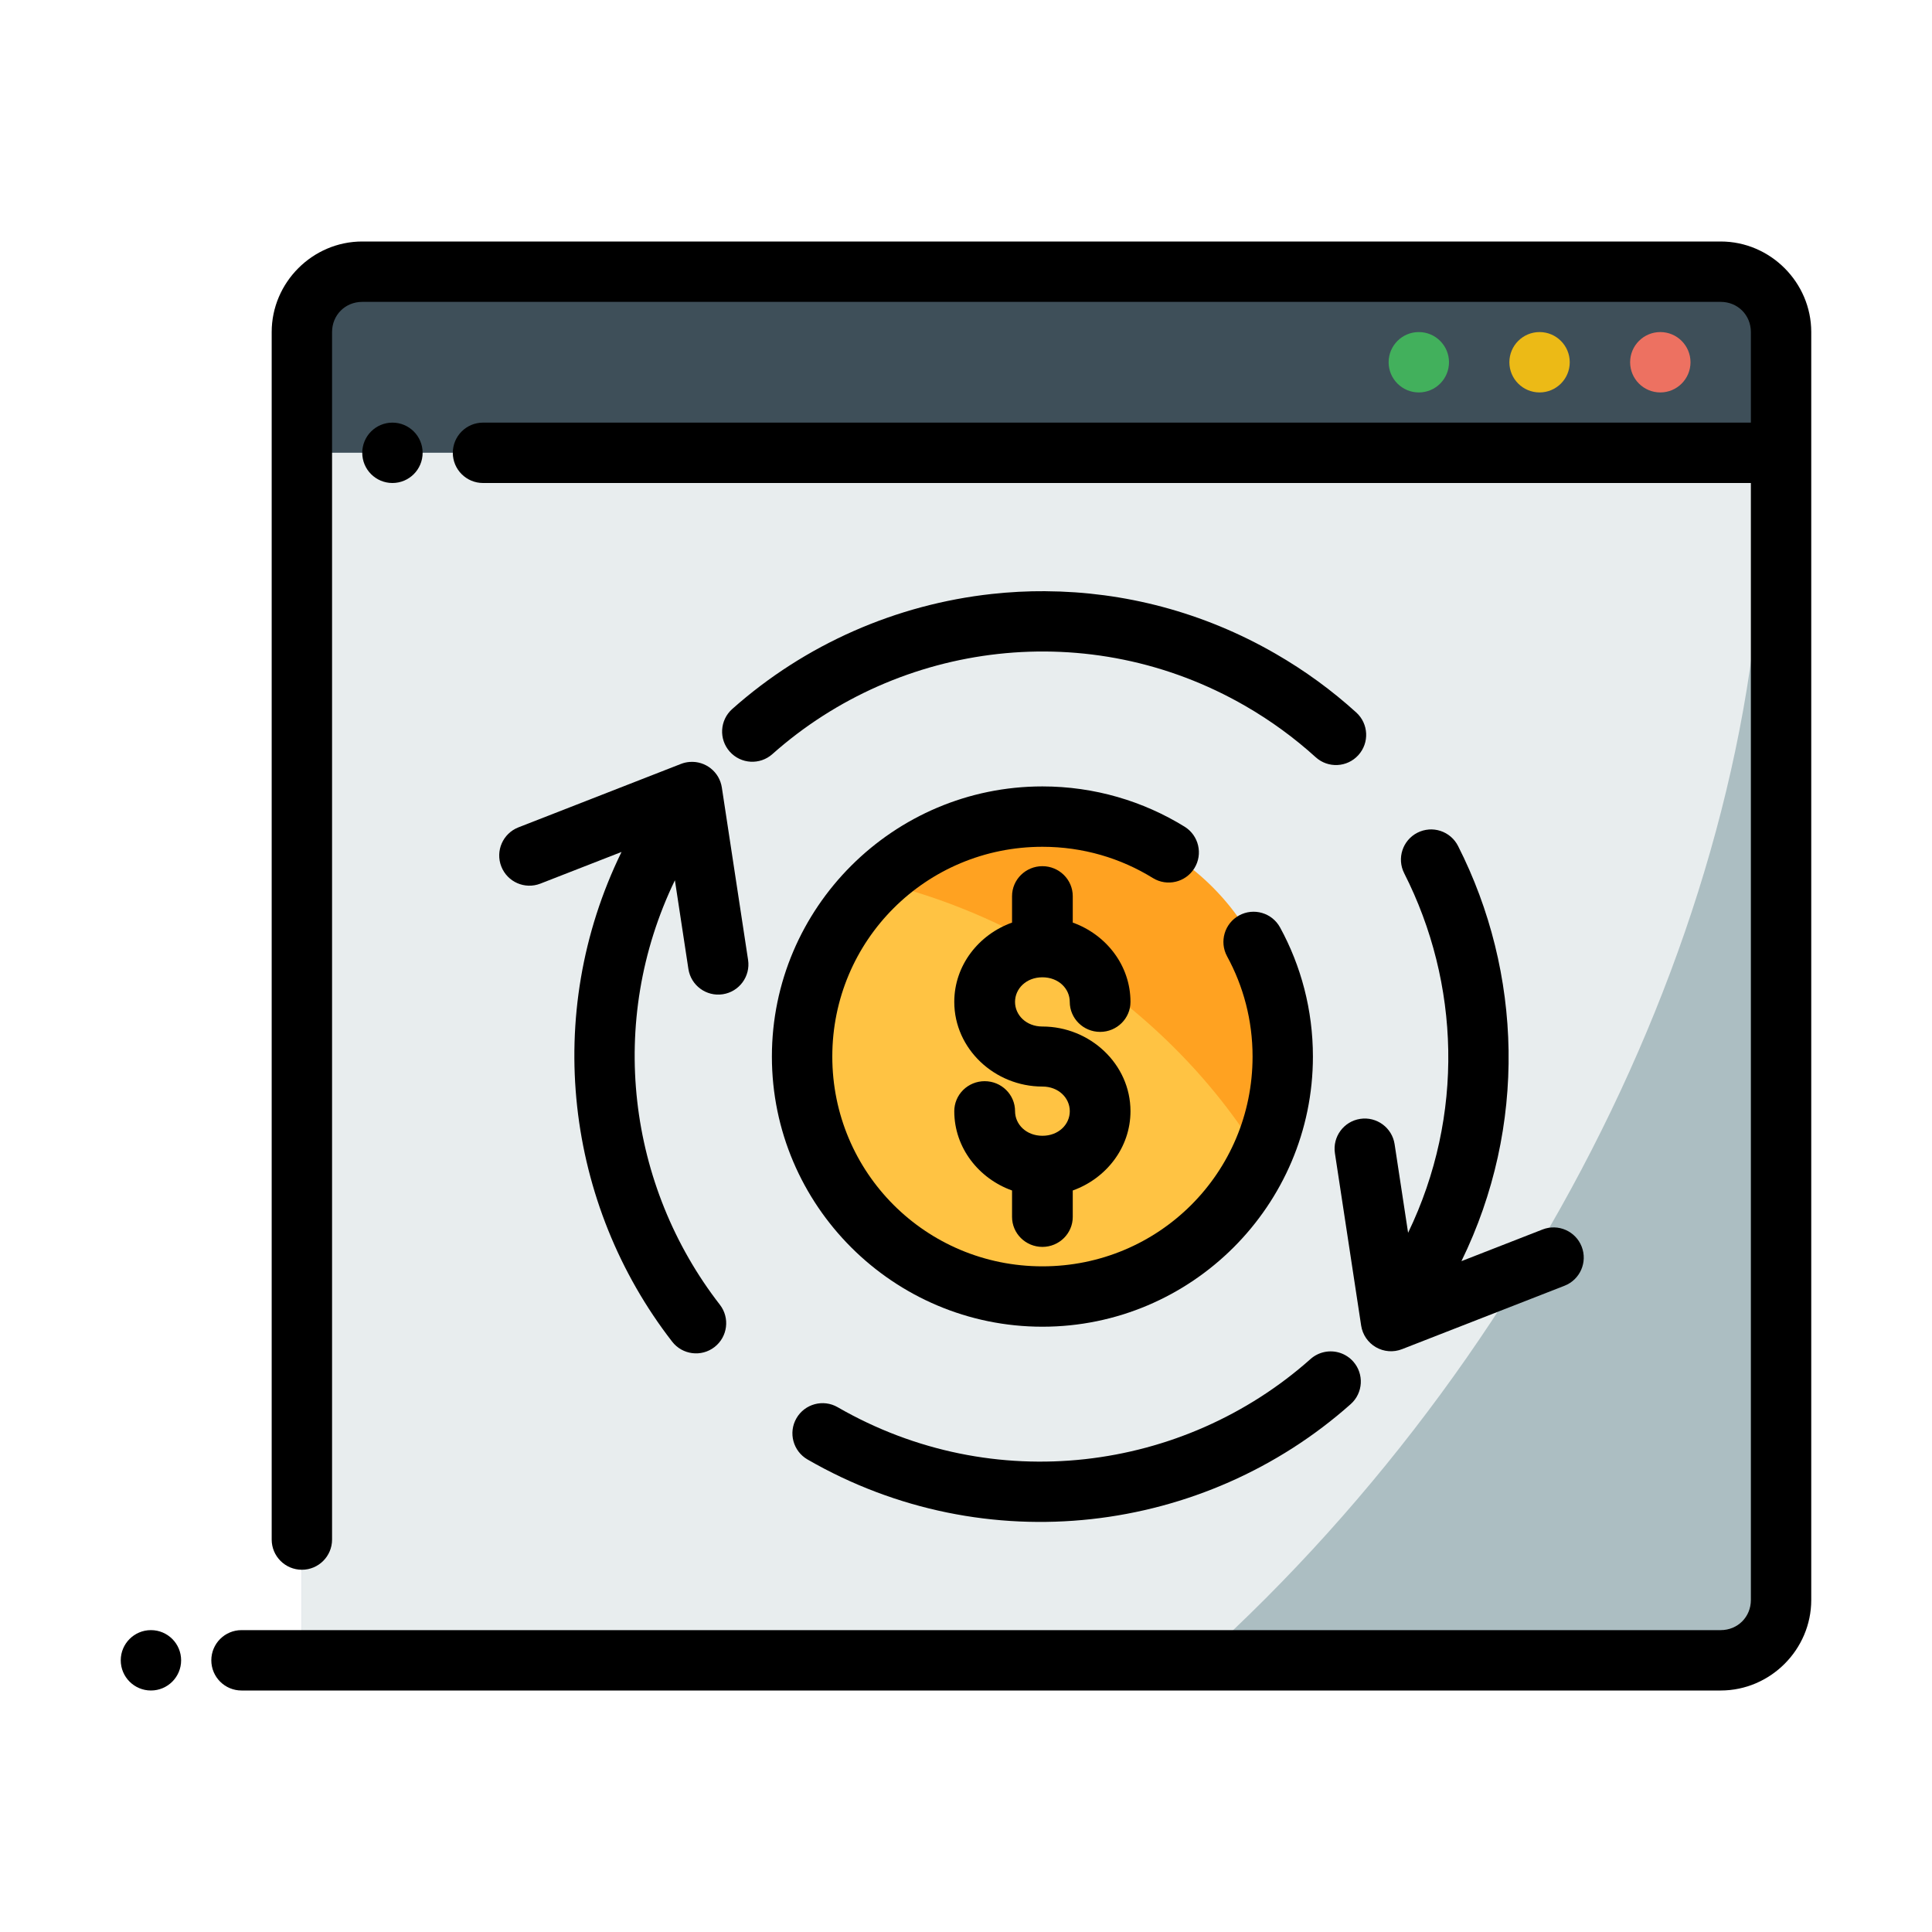
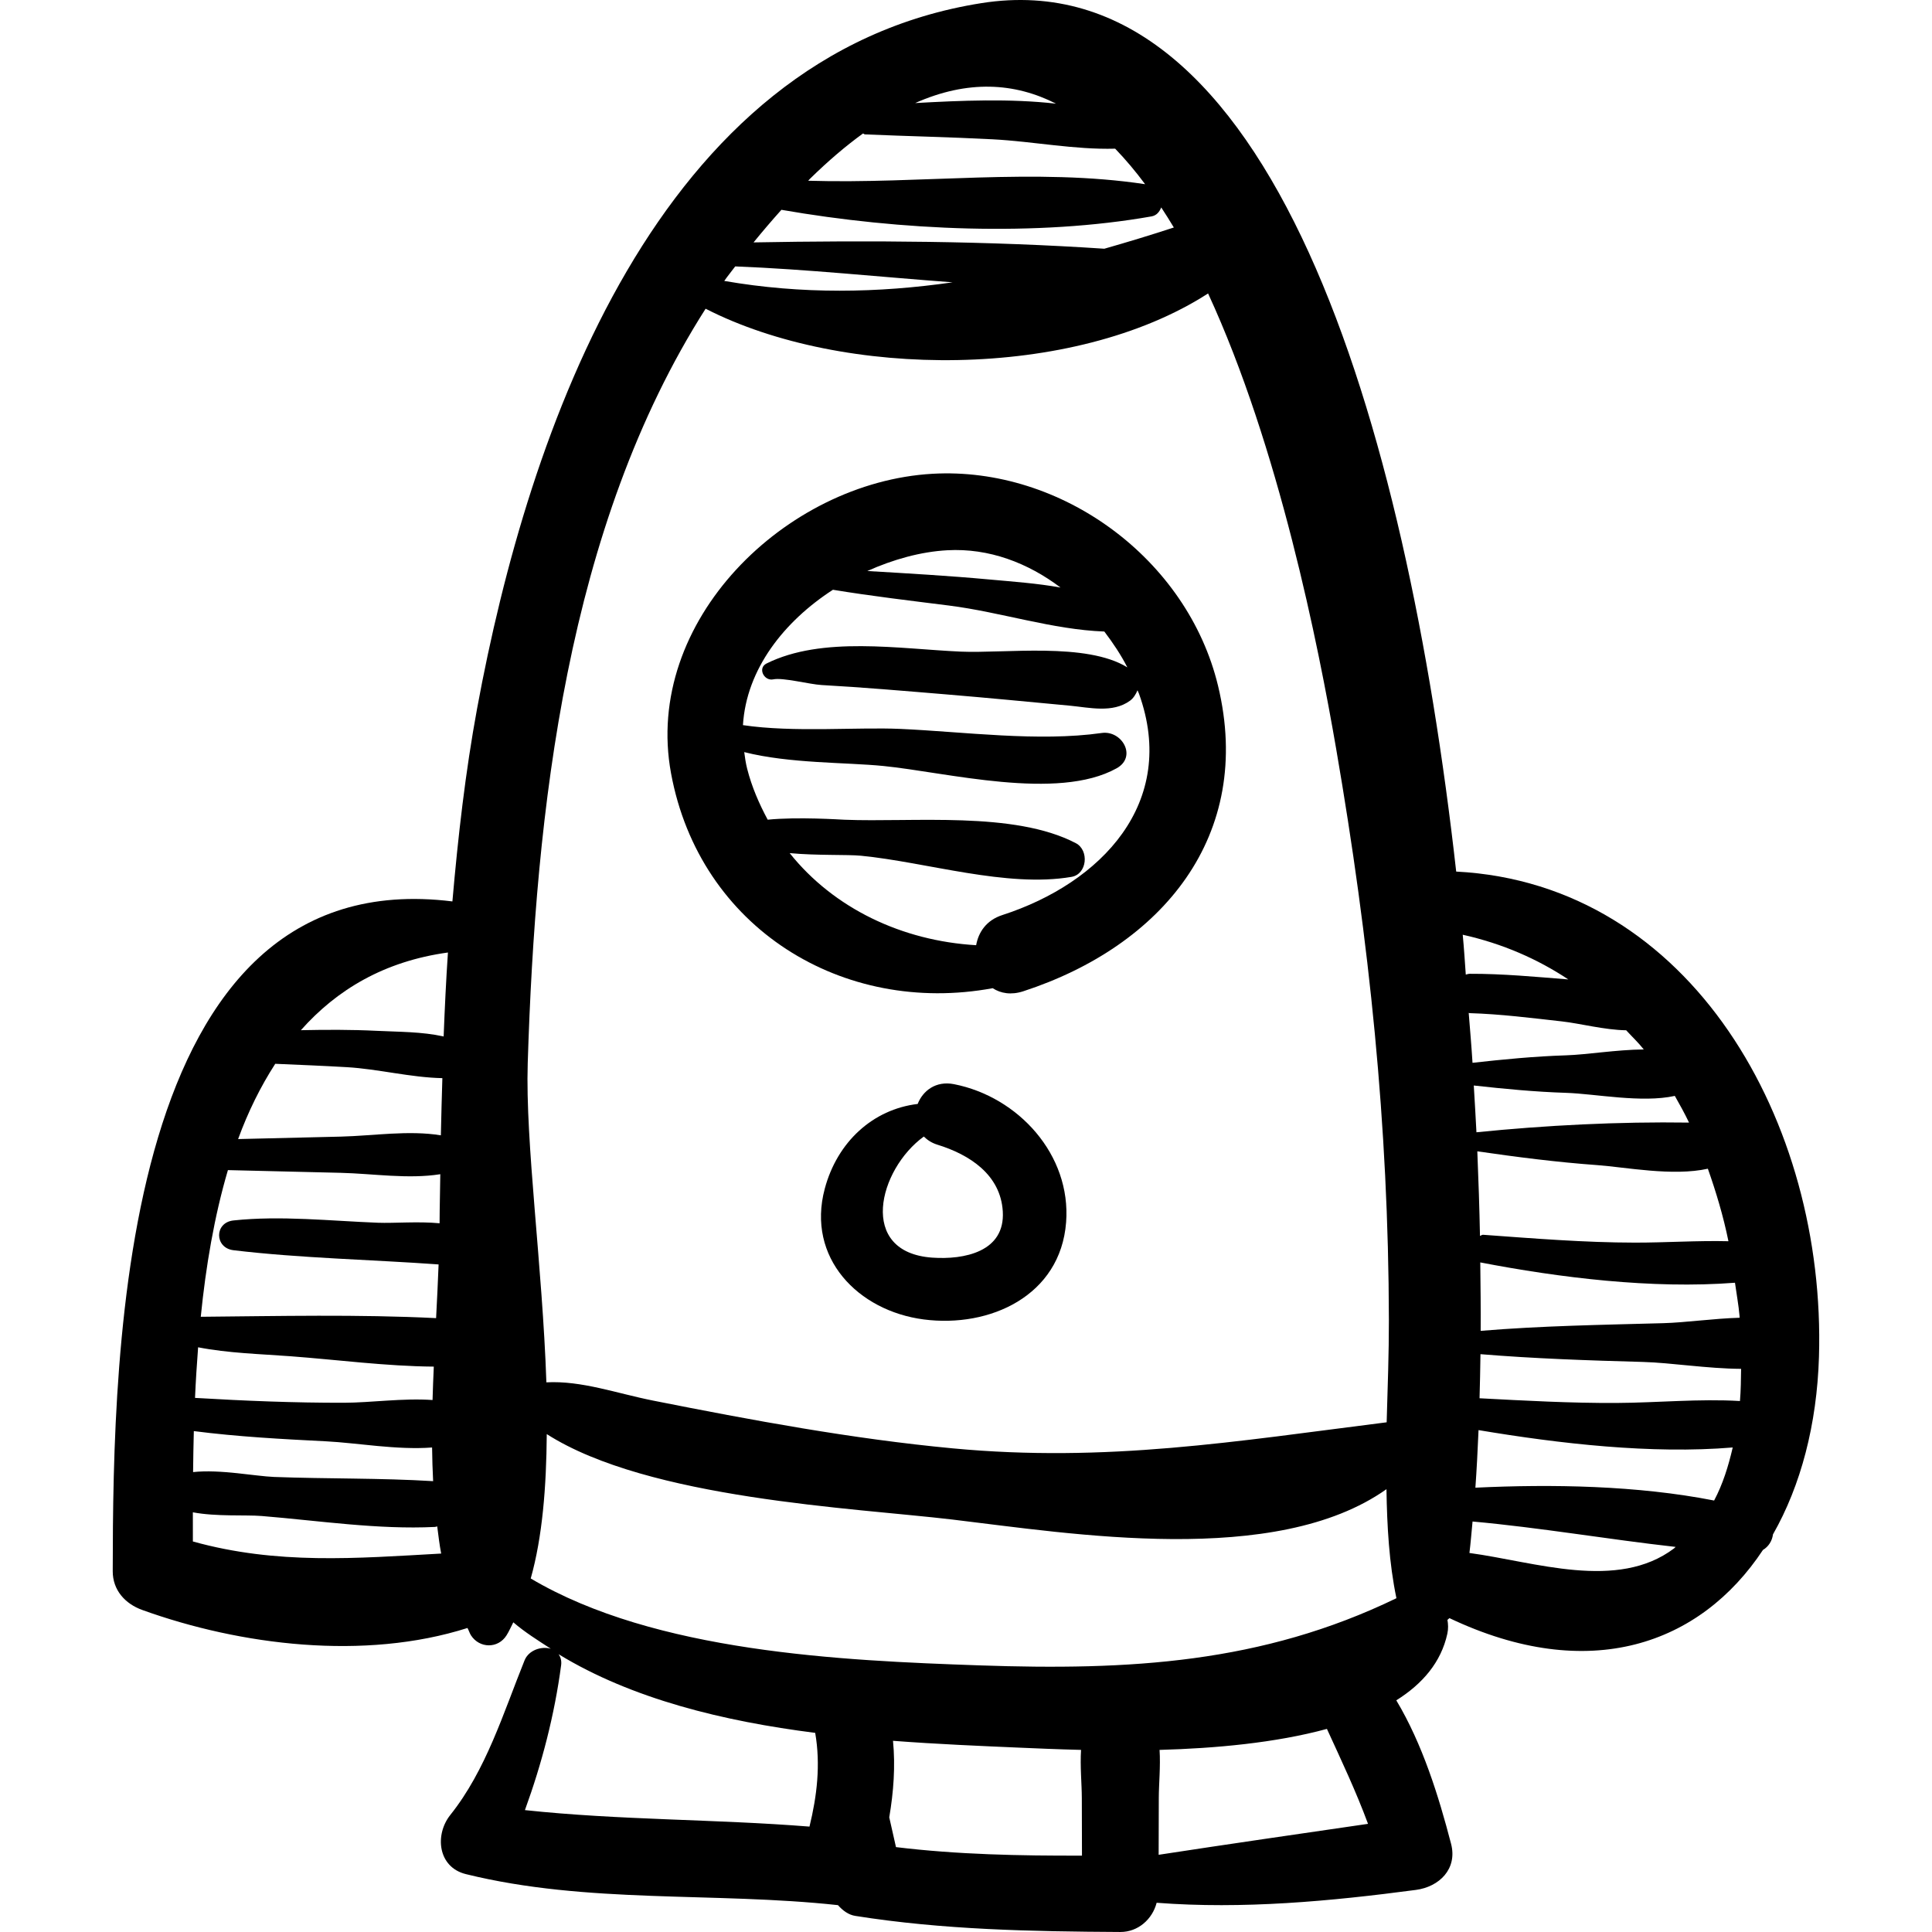
- <svg xmlns="http://www.w3.org/2000/svg" width="800px" height="800px" viewBox="0 0 64 64" id="svg5" version="1.1" xml:space="preserve">
-   <defs id="defs2" />
-   <g id="layer1" transform="translate(-288,-576)">
-     <path d="m 298,585 h 49 v 6 h -49 z" id="path61096" style="fill:#3e4f59;fill-opacity:1;fill-rule:evenodd;stroke-width:2;stroke-linecap:round;stroke-linejoin:round;stroke-miterlimit:4.1" />
-     <path d="m 298,591 h 49 v 40 h -49 z" id="path61098" style="fill:#acbec2;fill-opacity:1;fill-rule:evenodd;stroke-width:2;stroke-linecap:round;stroke-linejoin:round;stroke-miterlimit:4.1" />
-     <path d="m 298,591 v 40 h 29.77 a 28.484,41.393 35.599 0 0 18.625,-40 z" id="path61100" style="fill:#e8edee;fill-opacity:1;fill-rule:evenodd;stroke:none;stroke-width:2;stroke-linecap:round;stroke-linejoin:round;stroke-miterlimit:4.1" />
-     <path d="m 300,584 c -1.645,0 -3,1.355 -3,3 v 40 c 0,0.552 0.448,1 1,1 0.552,0 1,-0.448 1,-1 v -40 c 0,-0.564 0.436,-1 1,-1 h 45 c 0.564,0 1,0.436 1,1 v 3 h -42 c -0.552,0 -1,0.448 -1,1 0,0.552 0.448,1 1,1 h 42 v 37 c 0,0.564 -0.436,1 -1,1 h -49 c -0.552,0 -1,0.448 -1,1 0,0.552 0.448,1 1,1 h 49 c 1.645,0 3,-1.355 3,-3 0,-14 0,-28 0,-42 0,-1.645 -1.355,-3 -3,-3 z" id="path61102" style="color:#000000;fill:#000000;fill-rule:evenodd;stroke-linecap:round;stroke-linejoin:round;stroke-miterlimit:4.1" />
-     <path d="m 343,587 c -0.552,0 -1,0.448 -1,1 0,0.552 0.448,1 1,1 0.552,0 1,-0.448 1,-1 0,-0.552 -0.448,-1 -1,-1 z" id="path61104" style="color:#000000;fill:#ed7161;fill-opacity:1;fill-rule:evenodd;stroke-linecap:round;stroke-linejoin:round;stroke-miterlimit:4.1;-inkscape-stroke:none" />
-     <path d="m 339,587 c -0.552,0 -1,0.448 -1,1 0,0.552 0.448,1 1,1 0.552,0 1,-0.448 1,-1 0,-0.552 -0.448,-1 -1,-1 z" id="path61106" style="color:#000000;fill:#ecba16;fill-opacity:1;fill-rule:evenodd;stroke-linecap:round;stroke-linejoin:round;stroke-miterlimit:4.1;-inkscape-stroke:none" />
-     <path d="m 335,587 c -0.552,0 -1,0.448 -1,1 0,0.552 0.448,1 1,1 0.552,0 1,-0.448 1,-1 0,-0.552 -0.448,-1 -1,-1 z" id="path61108" style="color:#000000;fill:#42b05c;fill-opacity:1;fill-rule:evenodd;stroke-linecap:round;stroke-linejoin:round;stroke-miterlimit:4.1;-inkscape-stroke:none" />
-     <path d="m 293,630 a 1,1 0 0 0 -1,1 1,1 0 0 0 1,1 1,1 0 0 0 1,-1 1,1 0 0 0 -1,-1 z" id="path61110" style="color:#000000;fill:#000000;fill-rule:evenodd;stroke-linecap:round;stroke-linejoin:round;stroke-miterlimit:4.1;-inkscape-stroke:none" />
-     <path d="m 301,590 c -0.552,0 -1,0.448 -1,1 0,0.552 0.448,1 1,1 0.552,0 1,-0.448 1,-1 0,-0.552 -0.448,-1 -1,-1 z" id="path61112" style="color:#000000;fill:#000000;fill-rule:evenodd;stroke-linecap:round;stroke-linejoin:round;stroke-miterlimit:4.1;-inkscape-stroke:none" />
-     <path d="m 314.57,611 c 0,-4.39 3.564,-7.949 7.961,-7.949 4.397,0 7.961,3.559 7.961,7.949 0,4.39 -3.564,7.949 -7.961,7.949 -4.397,0 -7.961,-3.559 -7.961,-7.949 z" id="path15077" style="fill:#ffa221;fill-opacity:1;fill-rule:evenodd;stroke:none;stroke-width:2;stroke-linecap:round;stroke-linejoin:round;stroke-miterlimit:4.1;stroke-opacity:1" />
-     <path d="m 317.078,605.209 c -1.544,1.45 -2.508,3.508 -2.508,5.791 0,4.39 3.564,7.949 7.961,7.949 3.205,0 5.966,-1.891 7.229,-4.617 a 16.593,12.931 31.952 0 0 -6.562,-6.557 16.593,12.931 31.952 0 0 -6.119,-2.566 z" id="path50018" style="fill:#ffc343;fill-opacity:1;fill-rule:evenodd;stroke:none;stroke-width:2;stroke-linecap:round;stroke-linejoin:round;stroke-miterlimit:4.1" />
-     <g id="g15085" style="fill:none;fill-opacity:1;stroke:#000000;stroke-width:1.219;stroke-opacity:1" transform="matrix(-0.8256005,0,0,-0.8153038,371.7136,710.8246)">
-       <path d="m 59.572,130.174 a 1.219,1.219 0 0 0 1.218,-1.219 v -1.073 c 1.335,-0.484 2.318,-1.735 2.318,-3.222 0,-1.913 -1.626,-3.44 -3.537,-3.44 -0.648,0 -1.098,-0.463 -1.098,-1.001 0,-0.538 0.449,-0.999 1.098,-0.999 0.648,0 1.098,0.461 1.098,0.999 a 1.219,1.219 0 0 0 1.218,1.219 1.219,1.219 0 0 0 1.221,-1.219 c 0,-1.488 -0.983,-2.738 -2.318,-3.222 v -1.073 a 1.219,1.219 0 0 0 -1.218,-1.219 1.219,1.219 0 0 0 -1.218,1.219 v 1.073 c -1.334,0.484 -2.316,1.735 -2.316,3.222 0,1.913 1.624,3.44 3.534,3.44 0.648,0 1.098,0.463 1.098,1.001 -10e-7,0.538 -0.45,0.999 -1.098,0.999 -0.648,0 -1.098,-0.461 -1.098,-0.999 a 1.219,1.219 0 0 0 -1.218,-1.219 1.219,1.219 0 0 0 -1.218,1.219 c 2e-6,1.487 0.982,2.738 2.316,3.222 v 1.073 a 1.219,1.219 0 0 0 1.218,1.219 z" id="path15079" style="color:#000000;fill:#000000;fill-rule:evenodd;stroke:none;stroke-linecap:round;stroke-linejoin:round;stroke-miterlimit:4.1" />
+ <svg xmlns="http://www.w3.org/2000/svg" fill="#000000" version="1.1" id="Capa_1" width="800px" height="800px" viewBox="0 0 191.7 191.699" xml:space="preserve">
+   <g>
+     <g>
+       <path d="M144.489,86.48c-4.984-44.359-18.315-90.706-47.092-86.173C65.221,5.377,52.415,42.771,47.342,70.286    c-1.166,6.324-1.893,12.73-2.453,19.156c-32.948-4.092-33.684,44.324-33.703,66.465c-0.002,1.875,1.238,3.229,2.921,3.836    c9.771,3.524,22.056,5.04,32.277,1.792c0.133,0.228,0.209,0.516,0.351,0.733c0.847,1.301,2.681,1.331,3.522,0    c0.253-0.399,0.452-0.862,0.676-1.296c1.148,0.984,2.442,1.795,3.722,2.622c-0.926-0.274-2.193,0.128-2.607,1.154    c-2.108,5.228-3.814,10.887-7.369,15.341c-1.557,1.952-1.248,5.178,1.549,5.868c12.076,2.979,24.643,1.744,36.918,3.078    c0.472,0.536,1.053,0.963,1.707,1.065c8.721,1.385,17.494,1.548,26.306,1.598c1.76,0.01,3.186-1.265,3.607-2.899    c8.564,0.658,17.25-0.152,25.727-1.276c2.309-0.306,4.14-2.075,3.487-4.578c-1.237-4.749-2.835-9.891-5.434-14.232    c2.608-1.635,4.45-3.788,5.065-6.613c0.106-0.492,0.084-0.944,0.008-1.376c0.076-0.04,0.129-0.122,0.201-0.168    c13.869,6.578,24.889,2.631,31.107-6.766c0.559-0.332,0.913-0.903,0.994-1.544c2.76-4.84,4.361-10.902,4.564-17.626    C181.185,111.417,167.85,87.693,144.489,86.48z M22.615,116.102c3.737,0.089,7.475,0.179,11.213,0.27    c3.178,0.078,6.673,0.645,9.86,0.136c-0.017,1.623-0.067,3.251-0.071,4.869c-2.134-0.203-4.519,0.009-6.119-0.052    c-4.694-0.181-9.651-0.729-14.333-0.228c-1.911,0.205-1.889,2.727,0,2.954c6.598,0.794,13.9,0.939,20.354,1.411    c-0.065,1.685-0.149,3.453-0.248,5.327c-7.76-0.385-15.601-0.202-23.35-0.134C20.422,125.655,21.262,120.693,22.615,116.102z     M19.657,133.683c3.004,0.586,6.173,0.664,9.173,0.889c4.65,0.348,9.488,0.991,14.213,1.028c-0.047,1.101-0.096,2.199-0.124,3.315    c-2.921-0.207-6.153,0.267-8.769,0.271c-4.942,0.011-9.871-0.19-14.799-0.482C19.422,137.045,19.53,135.366,19.657,133.683z     M19.232,141.998c4.361,0.561,8.765,0.795,13.157,1.016c3.006,0.152,7.014,0.878,10.484,0.611c0.014,1.122,0.047,2.238,0.103,3.34    c-5.234-0.32-10.528-0.22-15.772-0.417c-1.886-0.071-5.338-0.775-8.045-0.483C19.172,144.735,19.196,143.376,19.232,141.998z     M19.138,152.951c-0.002-0.932-0.002-1.915-0.002-2.895c2.339,0.442,5.234,0.236,6.836,0.367    c5.638,0.461,11.532,1.364,17.192,1.084c0.084-0.004,0.14-0.042,0.219-0.052c0.117,0.909,0.224,1.828,0.392,2.694    C35.329,154.62,27.515,155.277,19.138,152.951z M43.744,112.651c-3.202-0.526-6.72,0.049-9.916,0.127    c-3.401,0.083-6.801,0.164-10.202,0.244c0.986-2.7,2.218-5.197,3.685-7.469c2.374,0.104,4.748,0.198,7.119,0.336    c3.1,0.182,6.328,1.026,9.463,1.088C43.84,108.869,43.779,110.761,43.744,112.651z M44.02,102.843    c-2.15-0.481-4.395-0.451-6.659-0.562c-2.501-0.123-5.004-0.115-7.506-0.062c3.557-4.009,8.259-6.836,14.591-7.709    C44.258,97.286,44.128,100.064,44.02,102.843z M104.786,10.287c-4.559-0.521-9.416-0.316-13.983-0.061    C96.026,7.908,100.668,8.192,104.786,10.287z M80.373,17.735c1.808-1.773,3.559-3.261,5.256-4.49c0.08,0.015,0.111,0.087,0.2,0.09    c4.222,0.181,8.446,0.266,12.666,0.487c4.049,0.212,8.105,1.041,12.156,0.93c1.029,1.068,2.021,2.243,2.971,3.524    c-10.895-1.643-22.241-0.004-33.433-0.343C80.254,17.87,80.308,17.798,80.373,17.735z M114.258,21.471    c0.51-0.09,0.79-0.46,0.964-0.889c0.423,0.65,0.844,1.304,1.25,1.99c-2.297,0.755-4.597,1.449-6.897,2.107    c-11.459-0.766-23.3-0.836-34.804-0.627c0.893-1.096,1.813-2.175,2.763-3.234C89.384,22.882,102.907,23.475,114.258,21.471z     M72.951,26.433c7.119,0.278,14.353,1.047,21.57,1.58c-7.419,1.066-14.94,1.198-22.658-0.139    C72.207,27.382,72.591,26.916,72.951,26.433z M52.363,105.504c0.78-25.048,3.863-53.23,17.649-74.872    c13.659,6.995,36.5,7.093,49.859-1.515c7.022,15.206,10.951,34.974,12.711,45.204c3.285,19.071,5.192,37.315,5.228,56.638    c0.006,3.31-0.123,6.73-0.22,10.166c-14.909,1.874-27.756,4.03-43.095,2.582c-9.958-0.94-19.881-2.787-29.684-4.734    c-3.64-0.723-7.092-1.996-10.597-1.813C53.824,125.609,52.117,113.402,52.363,105.504z M80.32,181.241    c-9.416-0.75-18.836-0.63-28.235-1.636c1.691-4.65,2.936-9.446,3.591-14.366c0.063-0.473-0.055-0.823-0.248-1.101    c7.297,4.454,16.38,6.651,25.459,7.803C81.434,175.1,81.065,178.189,80.32,181.241z M88.902,183.276    c-0.218-0.99-0.443-1.974-0.667-2.954c0.427-2.516,0.618-5.054,0.372-7.593c4.396,0.334,8.654,0.511,12.542,0.679    c1.532,0.065,3.667,0.162,6.116,0.222c-0.104,1.636,0.074,3.381,0.077,4.775c0.005,1.905,0.011,3.812,0.015,5.717    C101.194,184.139,95.019,184.02,88.902,183.276z M114.965,184.039c0.005-1.878,0.011-3.755,0.015-5.633    c0.003-1.395,0.181-3.14,0.077-4.775c5.501-0.151,11.503-0.693,16.605-2.084c1.438,3.138,2.889,6.202,4.078,9.421    C128.814,181.979,121.883,182.977,114.965,184.039z M97.163,165.243c-13.625-0.473-32.146-1.297-44.502-8.621    c1.162-4.123,1.552-9.088,1.591-14.326c10.092,6.449,30.485,7.32,40.245,8.478c11.811,1.402,32.084,4.77,43.073-3.012    c0.057,3.675,0.26,7.323,0.988,10.818C125.198,165.05,112.066,165.759,97.163,165.243z M172.604,130.574    c0.005,0.056,0.004,0.121,0.01,0.177c-2.633,0.077-5.353,0.478-7.588,0.539c-6.043,0.166-12.088,0.261-18.109,0.761    c0.016-2.167-0.012-4.478-0.039-6.79c7.854,1.512,17.033,2.653,25.273,2.017C172.301,128.377,172.506,129.453,172.604,130.574z     M171.502,123.158c-3.081-0.075-6.189,0.142-9.266,0.139c-5.047-0.005-10.05-0.415-15.076-0.778    c-0.131-0.01-0.197,0.088-0.311,0.112c-0.053-2.714-0.146-5.53-0.264-8.393c3.931,0.57,7.873,1.077,11.896,1.368    c2.778,0.201,7.505,1.133,10.979,0.357C170.276,118.278,170.993,120.658,171.502,123.158z M166.182,108.738    c0.491,0.865,0.977,1.736,1.41,2.649c-6.967-0.104-14.242,0.268-21.094,0.961c-0.069-1.517-0.178-3.094-0.264-4.641    c3.01,0.333,6.057,0.63,9.153,0.728C158.298,108.528,162.893,109.464,166.182,108.738z M145.137,92.747    c3.965,0.886,7.434,2.417,10.477,4.435c-3.254-0.258-6.521-0.572-9.787-0.559c-0.147,0.001-0.256,0.053-0.387,0.079    C145.347,95.393,145.266,94.094,145.137,92.747z M145.827,100.527c3.065,0.091,6.121,0.482,9.166,0.822    c1.78,0.199,4.229,0.849,6.363,0.878c0.58,0.637,1.21,1.221,1.743,1.902c-2.707,0.024-5.638,0.518-7.711,0.584    c-3.14,0.1-6.229,0.402-9.28,0.742c-0.1-1.621-0.244-3.293-0.378-4.952C145.766,100.507,145.79,100.525,145.827,100.527z     M166.114,153.631c-5.633,4.254-13.818,1.335-20.312,0.46c0.116-0.936,0.209-2.059,0.31-3.122    c6.707,0.604,13.443,1.771,20.151,2.521C166.208,153.531,166.17,153.588,166.114,153.631z M170.081,148.887    c-7.625-1.498-16.097-1.637-23.687-1.274c0.126-1.775,0.228-3.697,0.312-5.713c8.056,1.35,17.145,2.394,25.221,1.723    C171.499,145.475,170.942,147.271,170.081,148.887z M172.645,139.014c-4.061-0.241-8.184,0.171-12.255,0.192    c-4.538,0.023-9.06-0.226-13.584-0.466c0.042-1.409,0.069-2.878,0.091-4.374c5.361,0.441,10.734,0.623,16.117,0.77    c2.781,0.076,6.386,0.666,9.744,0.685C172.745,136.879,172.734,137.939,172.645,139.014z" />
+       <path d="M120.86,68.052c-3.033-12.606-15.541-21.772-28.343-21.042c-14.568,0.831-28.722,14.635-25.934,29.722    c2.839,15.366,17.061,24.062,31.917,21.32c0.797,0.517,1.83,0.698,3.037,0.304C115.295,93.863,124.441,82.933,120.86,68.052z     M93.986,54.598c4.162-0.231,8.018,1.264,11.242,3.698c-2.338-0.42-4.751-0.586-7.067-0.799    c-4.023-0.371-8.063-0.601-12.102-0.839C88.645,55.5,91.365,54.743,93.986,54.598z M99.454,90.795    c-1.59,0.514-2.367,1.704-2.598,2.991c-7.34-0.428-14.118-3.646-18.502-9.138c2.704,0.255,5.721,0.128,7.072,0.26    c6.504,0.633,14.457,3.2,20.889,2.099c1.57-0.269,1.766-2.645,0.438-3.342c-6.125-3.21-16.211-2.055-22.969-2.329    c-0.394-0.016-4.649-0.299-7.611-0.004c-0.841-1.57-1.573-3.227-2.04-5.067c-0.14-0.553-0.215-1.096-0.288-1.639    c4.486,1.141,10.103,1.007,13.812,1.378c6.259,0.624,17.268,3.499,23.139,0.228c2.053-1.144,0.531-3.788-1.477-3.503    c-6.31,0.894-13.643-0.121-19.991-0.405c-4.245-0.19-10.63,0.371-15.61-0.374c0.338-5.561,4.087-10.298,8.928-13.432    c3.822,0.629,7.675,1.08,11.516,1.566c5.111,0.646,10.293,2.392,15.413,2.578c0.859,1.13,1.648,2.309,2.285,3.556    c-4.078-2.514-12.156-1.369-16.533-1.562c-6.099-0.269-13.736-1.569-19.266,1.177c-0.916,0.455-0.248,1.767,0.664,1.575    c0.955-0.202,3.618,0.496,4.791,0.562c4.11,0.23,8.211,0.584,12.313,0.925c4.107,0.341,8.21,0.737,12.313,1.123    c1.949,0.184,4.249,0.76,5.97-0.483c0.338-0.244,0.586-0.63,0.754-1.042c0.043,0.114,0.107,0.222,0.147,0.336    C116.917,79.658,109.245,87.629,99.454,90.795z" />
+       <path d="M94.656,107.574c-1.81-0.355-3.091,0.664-3.601,1.963c-4.435,0.53-7.981,3.76-9.223,8.424    c-1.823,6.847,3.309,12.109,9.82,12.958c6.571,0.857,13.574-2.356,14.131-9.637C106.295,114.582,101.036,108.827,94.656,107.574z     M92.495,124.786c-7.422-0.525-5.328-8.756-0.83-12.015c0.343,0.335,0.761,0.627,1.335,0.805c3.191,0.981,6.278,2.968,6.5,6.619    C99.749,124.218,95.656,125.01,92.495,124.786z" />
    </g>
-     <path d="m 322.639,595.584 c -0.598,-0.004 -1.194,0.027 -1.785,0.092 -3.155,0.346 -6.177,1.657 -8.598,3.811 a 1,1 0 0 0 -0.082,1.412 1,1 0 0 0 1.412,0.082 c 4.209,-3.744 10.506,-4.572 15.666,-1.596 0.854,0.493 1.632,1.064 2.332,1.699 a 1,1 0 0 0 1.412,-0.068 1,1 0 0 0 -0.066,-1.412 c -0.805,-0.731 -1.701,-1.387 -2.68,-1.951 -2.401,-1.385 -5.021,-2.052 -7.611,-2.068 z m 12.691,7.895 a 1,1 0 0 0 -0.375,0.105 1,1 0 0 0 -0.439,1.344 c 1.844,3.632 2.004,8.027 0.129,11.91 l -0.447,-2.936 a 1,1 0 0 0 -1.139,-0.838 1,1 0 0 0 -0.838,1.139 l 0.869,5.709 a 1,1 0 0 0 1.354,0.781 l 5.385,-2.102 a 1,1 0 0 0 0.566,-1.295 1,1 0 0 0 -1.295,-0.568 l -2.688,1.049 c 2.185,-4.468 2.016,-9.56 -0.113,-13.754 a 1,1 0 0 0 -0.582,-0.498 1,1 0 0 0 -0.387,-0.047 z" id="path15875" style="color:#000000;fill:#000000;fill-rule:evenodd;stroke-linecap:round;stroke-linejoin:round;stroke-miterlimit:4.1;-inkscape-stroke:none" />
-     <path d="m 310.848,601.24 a 1,1 0 0 0 -0.291,0.066 l -5.385,2.102 a 1,1 0 0 0 -0.566,1.295 1,1 0 0 0 1.295,0.568 l 2.688,-1.049 c -2.635,5.389 -1.845,11.683 1.678,16.223 a 1,1 0 0 0 1.402,0.178 1,1 0 0 0 0.178,-1.402 c -3.051,-3.931 -3.755,-9.372 -1.49,-14.061 l 0.447,2.938 a 1,1 0 0 0 1.139,0.838 1,1 0 0 0 0.838,-1.139 l -0.869,-5.709 a 1,1 0 0 0 -1.062,-0.848 z m 21.029,19.547 a 1,1 0 0 0 -0.463,0.232 c -4.209,3.744 -10.506,4.572 -15.666,1.596 a 1,1 0 0 0 -1.365,0.367 1,1 0 0 0 0.367,1.365 c 5.909,3.409 13.153,2.472 17.994,-1.834 a 1,1 0 0 0 0.082,-1.412 1,1 0 0 0 -0.949,-0.314 z" id="path16654" style="color:#000000;fill:#000000;fill-rule:evenodd;stroke-linecap:round;stroke-linejoin:round;stroke-miterlimit:4.1" />
-     <path d="m 322.531,602.051 c -4.936,0 -8.961,4.018 -8.961,8.949 0,4.931 4.025,8.949 8.961,8.949 4.936,0 8.961,-4.018 8.961,-8.949 0,-1.546 -0.394,-3.006 -1.088,-4.277 a 1,1 0 0 0 -1.357,-0.398 1,1 0 0 0 -0.398,1.355 c 0.538,0.986 0.844,2.114 0.844,3.32 0,3.849 -3.104,6.949 -6.961,6.949 -3.857,0 -6.961,-3.1 -6.961,-6.949 0,-3.849 3.104,-6.949 6.961,-6.949 1.346,0 2.595,0.378 3.658,1.035 a 1,1 0 0 0 1.375,-0.324 1,1 0 0 0 -0.324,-1.377 c -1.368,-0.845 -2.986,-1.334 -4.709,-1.334 z" id="path16827" style="color:#000000;fill:#000000;fill-rule:evenodd;stroke-linecap:round;stroke-linejoin:round;stroke-miterlimit:4.1;-inkscape-stroke:none" />
  </g>
</svg>
